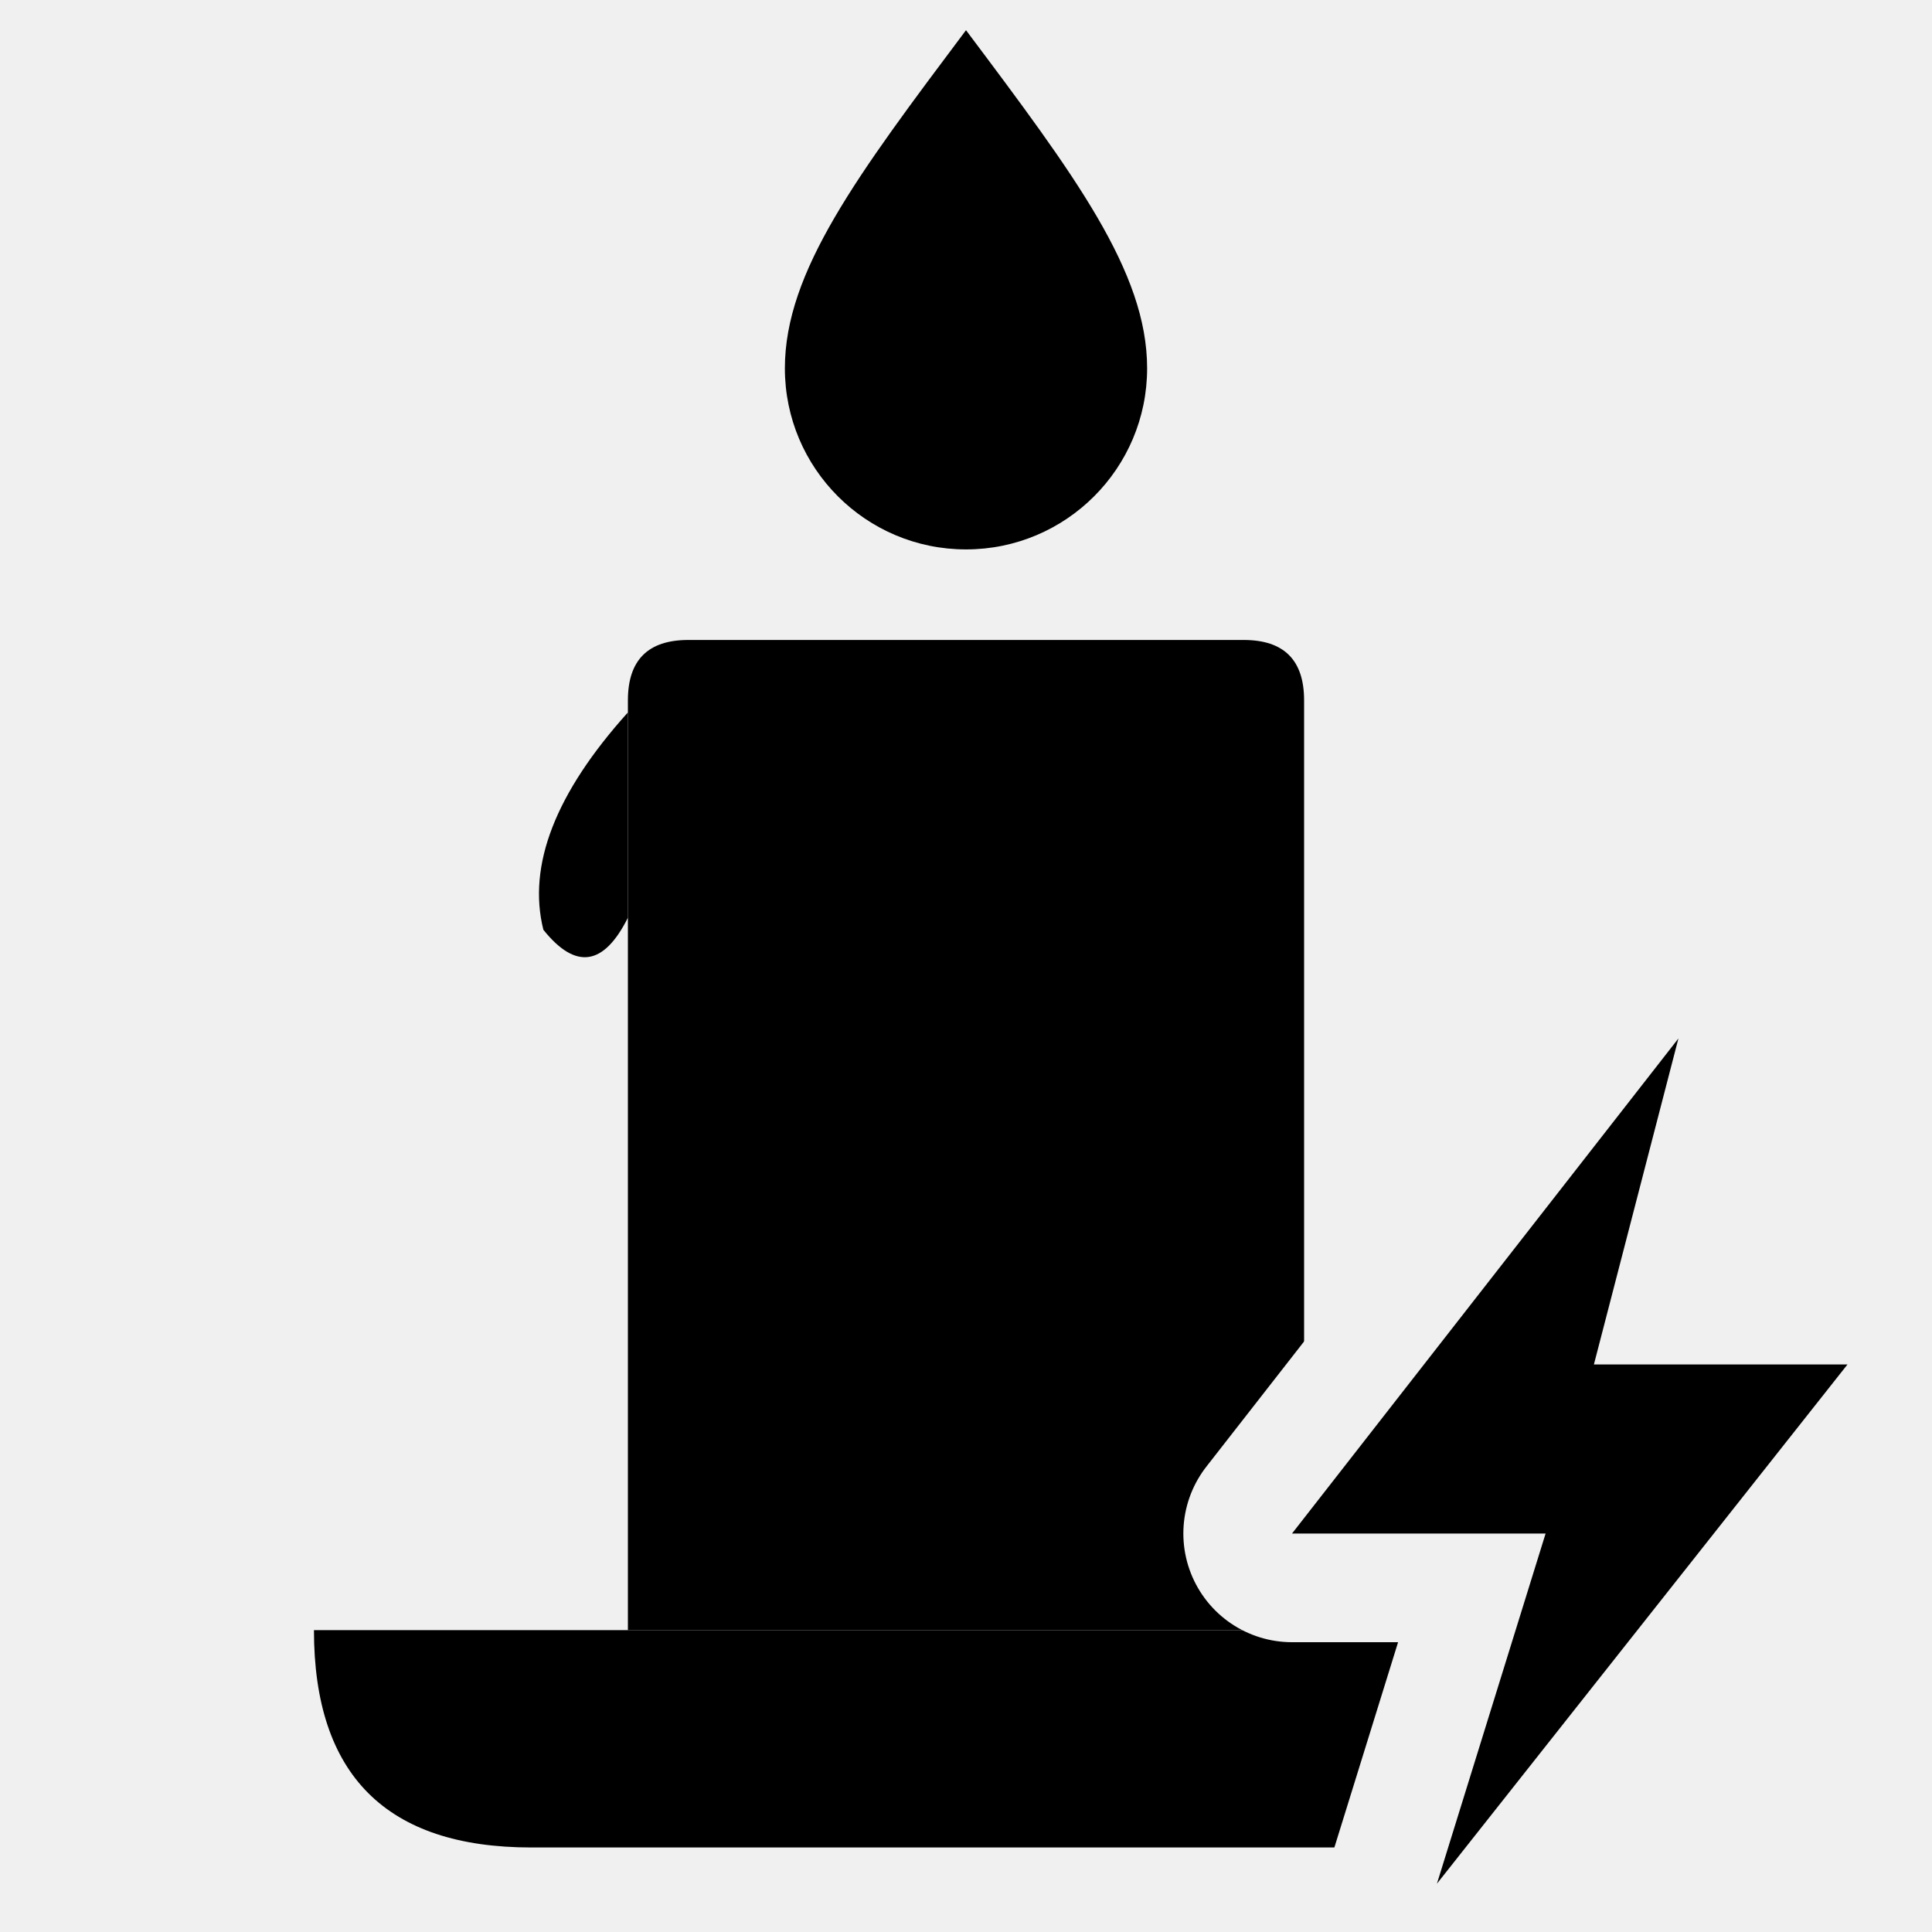
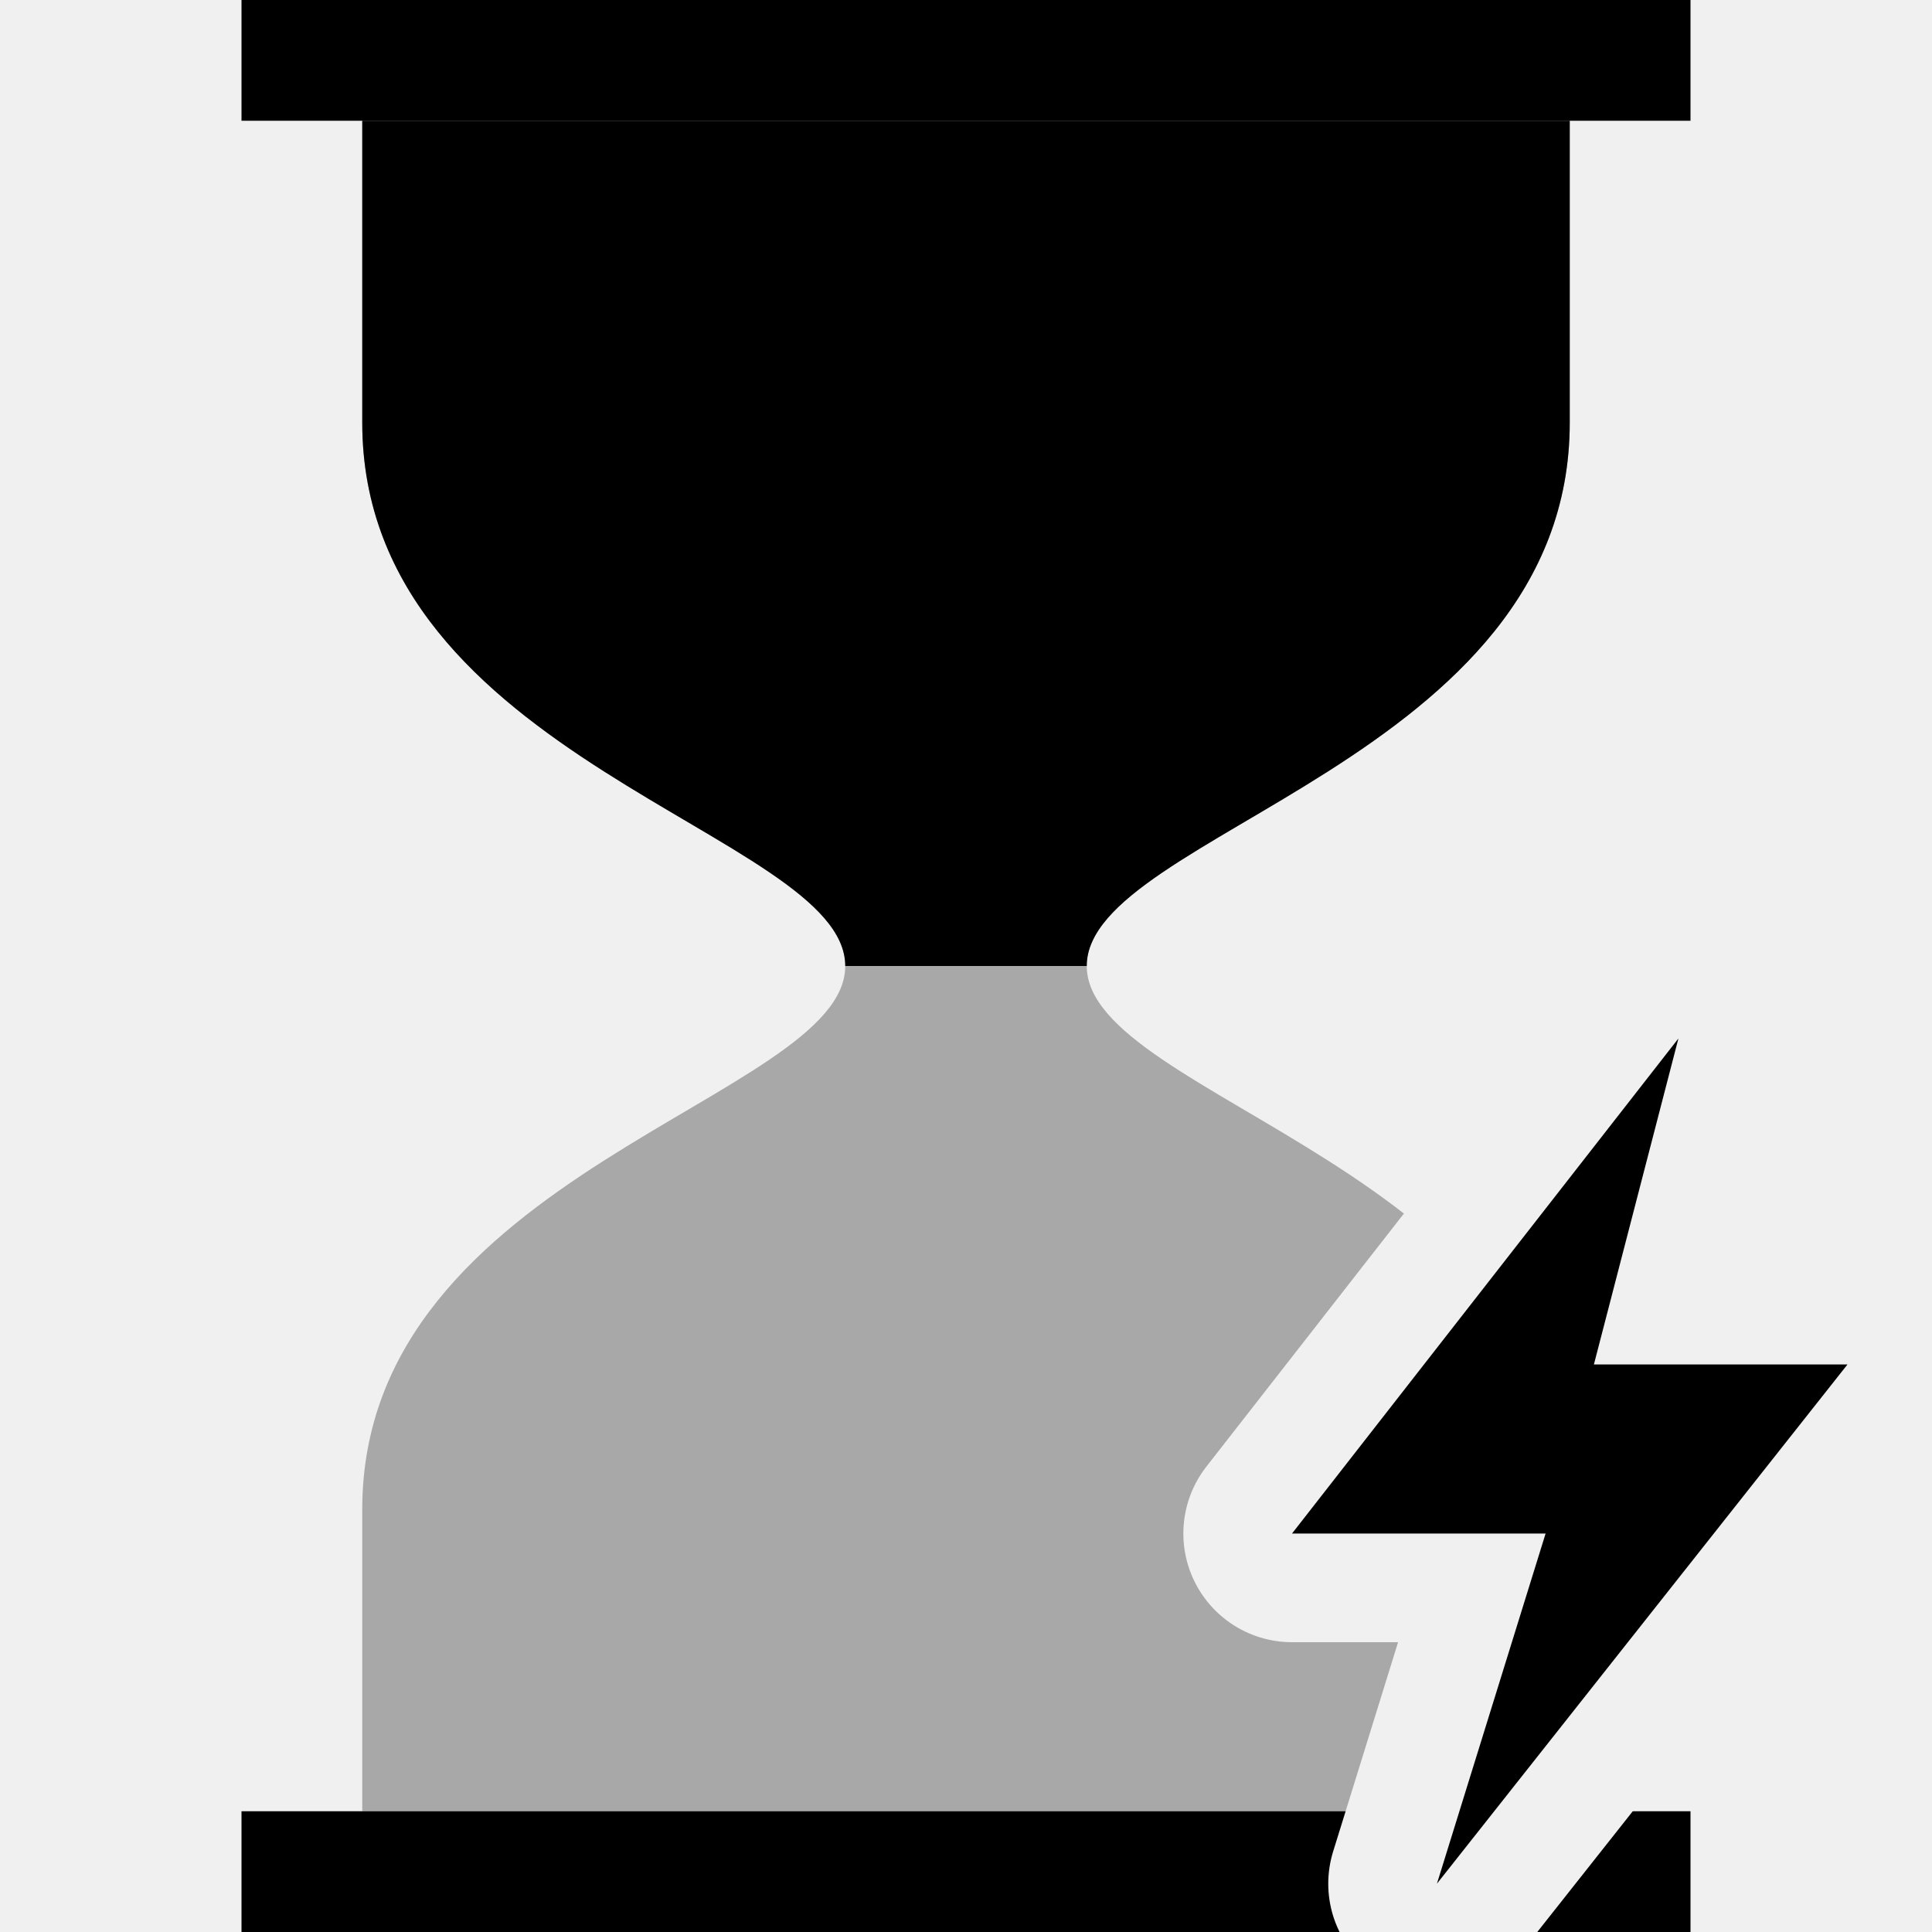
<svg xmlns="http://www.w3.org/2000/svg" width="16" height="16" viewBox="0 0 16 16">
  <mask id="selo">
    <rect width="16" height="16" fill="#fff" />
    <path d="M13.9,8.6 L10.7,12.7 H12.8 L11.9,15.6 L15.3,11.3 H13.2 Z" fill="#000" stroke="#000" stroke-width="1.8" stroke-linejoin="round" />
  </mask>
  <g mask="url(#selo)">
-     <path fill="currentColor" d="M2.6,13.5 H13.4 Q13.4,15.3 11.6,15.3 H4.4 Q2.6,15.3 2.6,13.5 Z" />
-     <path fill="currentColor" d="M5.2,5.8 Q5.2,5.3 5.7,5.3 H10.3 Q10.8,5.3 10.8,5.8 V13.5 H5.2 Z" />
-     <path fill="currentColor" d="M5.2,5.9 Q4.3,6.9 4.5,7.7 Q4.9,8.2 5.2,7.6 Z" />
-     <path fill="currentColor" d="M8,0.25 C8.9,1.45 9.5,2.25 9.5,3.05 A1.5,1.5 0 0 1 6.5,3.05 C6.5,2.25 7.1,1.45 8,0.25 Z" />
+     <path fill="currentColor" d="M2,0 H14 V1 H2 Z M2,15 H14 V16 H2 Z" />
+     <path fill="currentColor" opacity="0.3" d="M3,1 H13 V3.5 C13,6.3 9,6.9 9,8 C9,9.1 13,9.7 13,12.5 V15 H3 V12.5 C3,9.7 7,9.1 7,8 C7,6.9 3,6.3 3,3.5 Z" />
+     <clipPath id="areia">
+       <rect x="0" y="1" width="16" height="7" />
+     </clipPath>
+     <path fill="currentColor" clip-path="url(#areia)" d="M3,1 H13 V3.5 C13,6.3 9,6.9 9,8 C9,9.1 13,9.7 13,12.5 V15 H3 V12.5 C3,9.7 7,9.1 7,8 C7,6.9 3,6.3 3,3.5 Z" />
  </g>
  <path fill="currentColor" d="M13.9,8.6 L10.7,12.7 H12.8 L11.9,15.6 L15.3,11.3 H13.2 Z" />
</svg>
